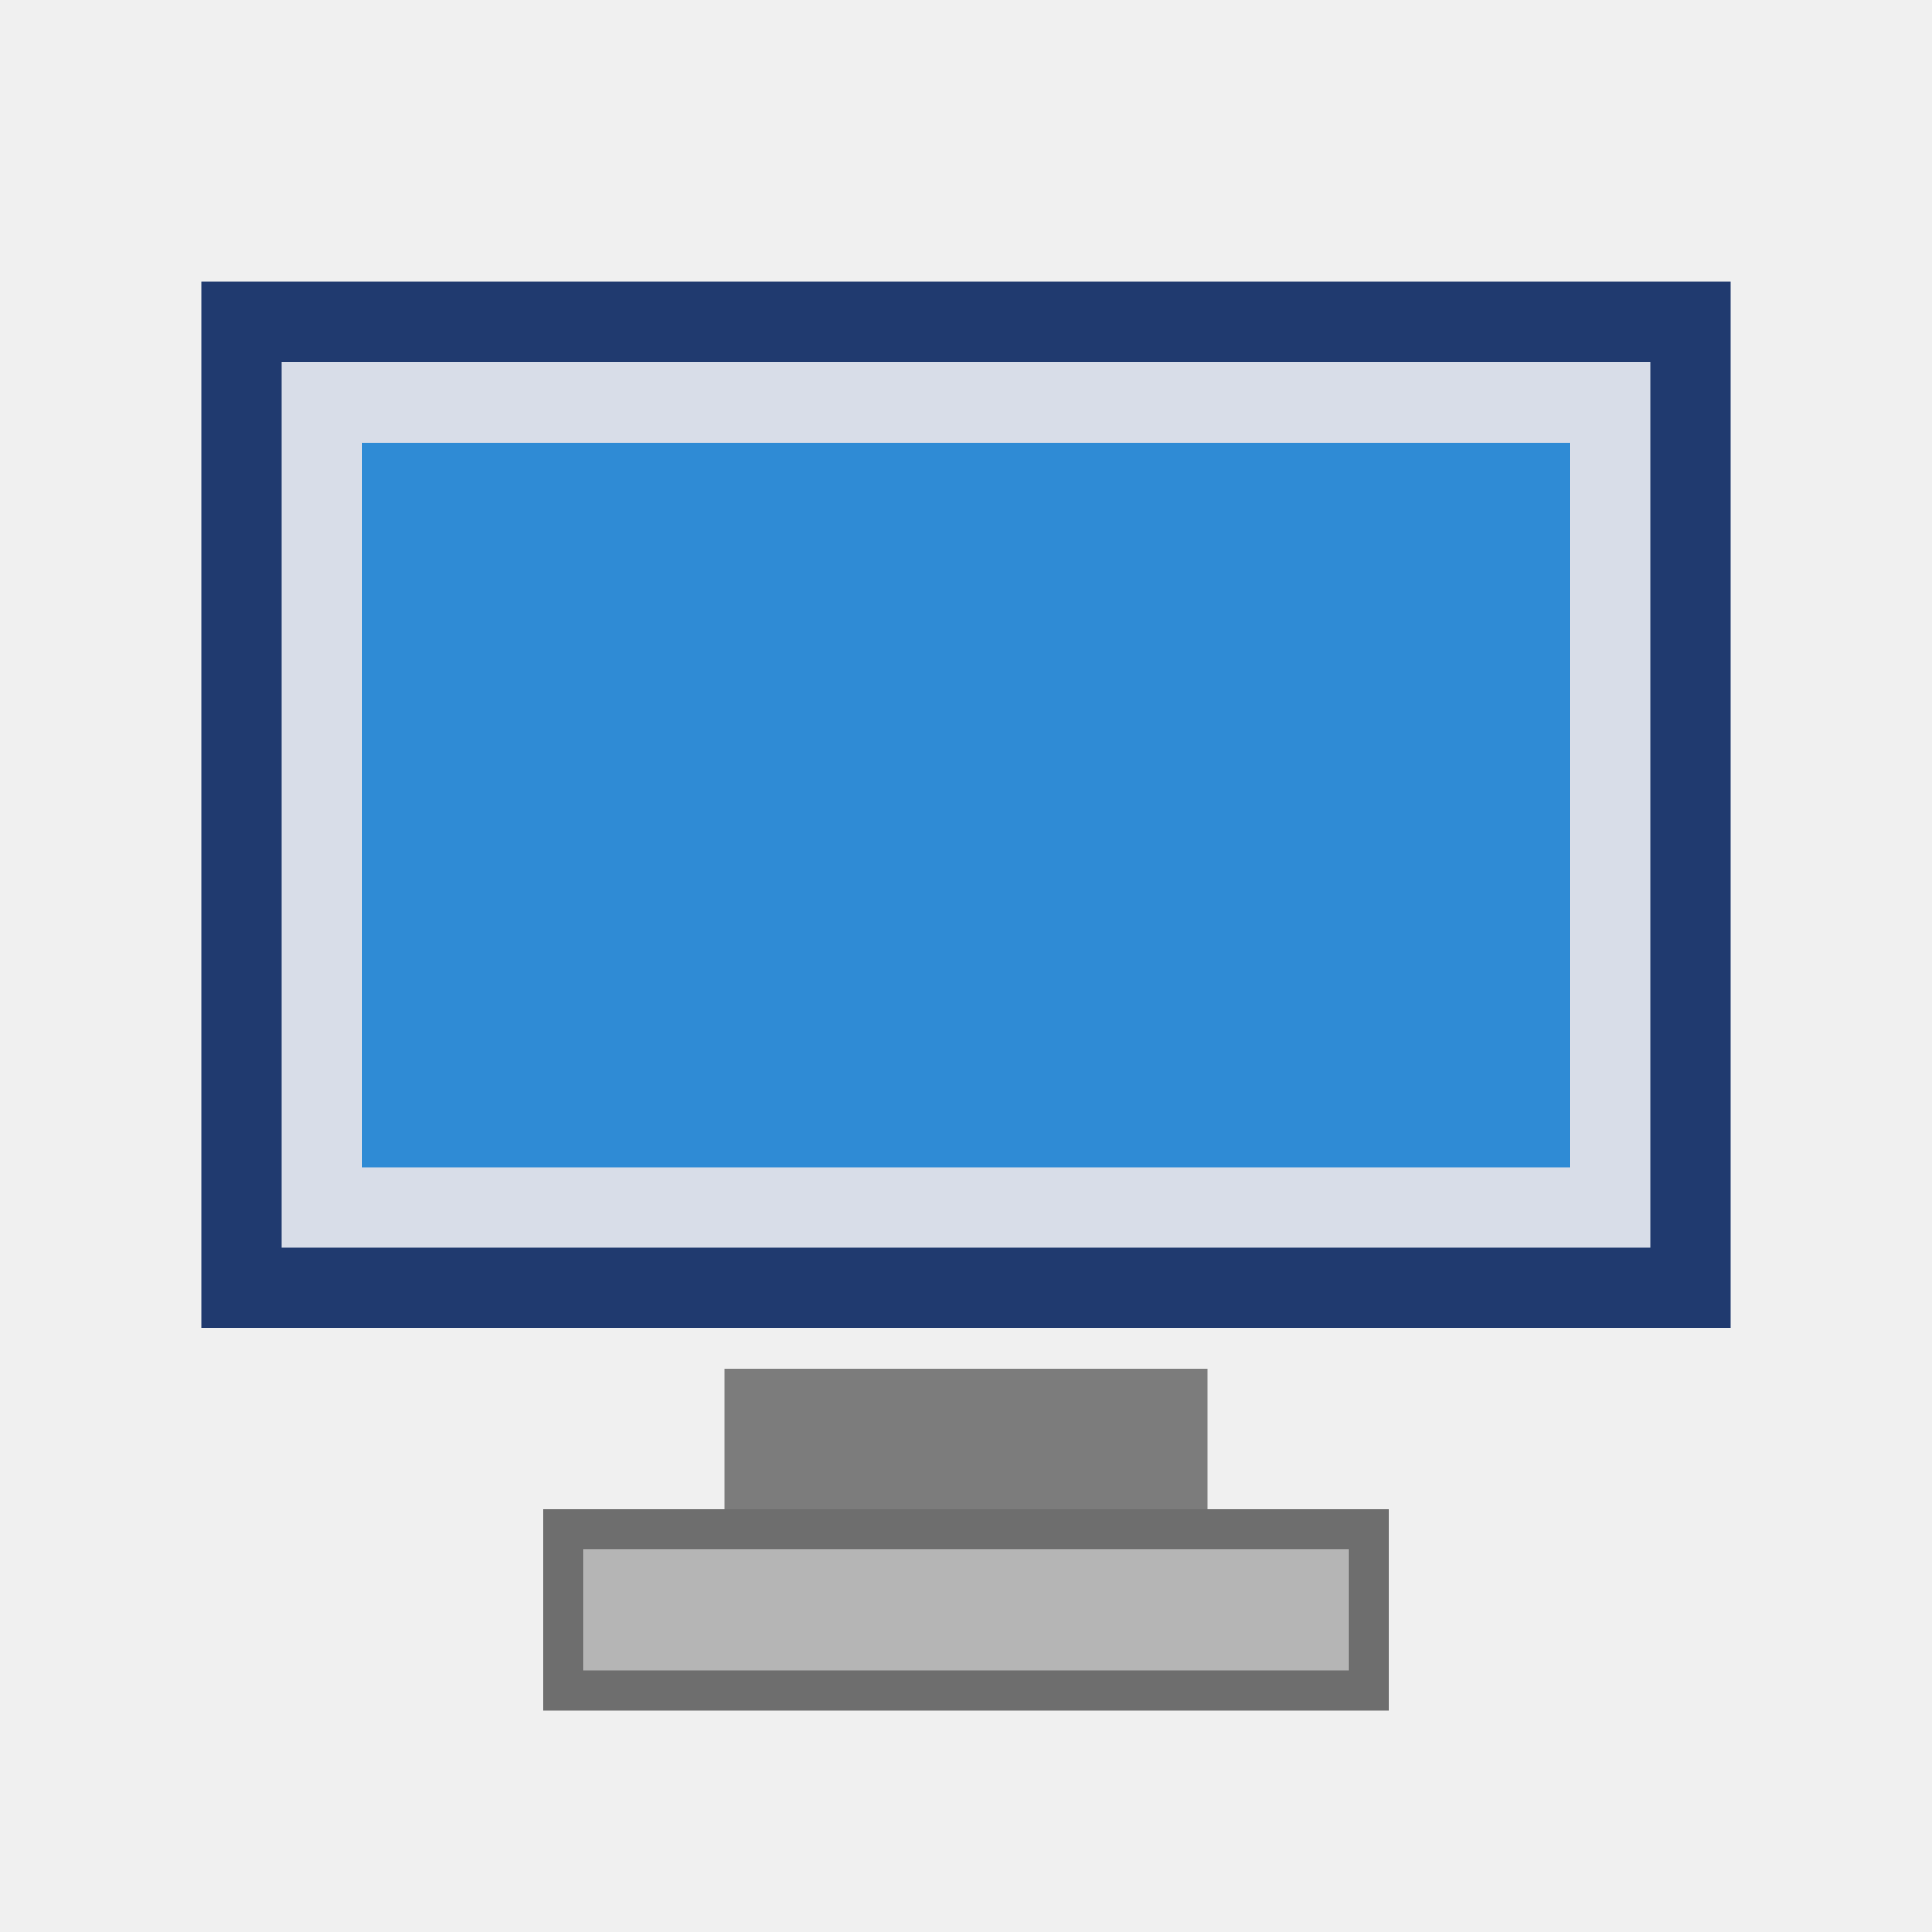
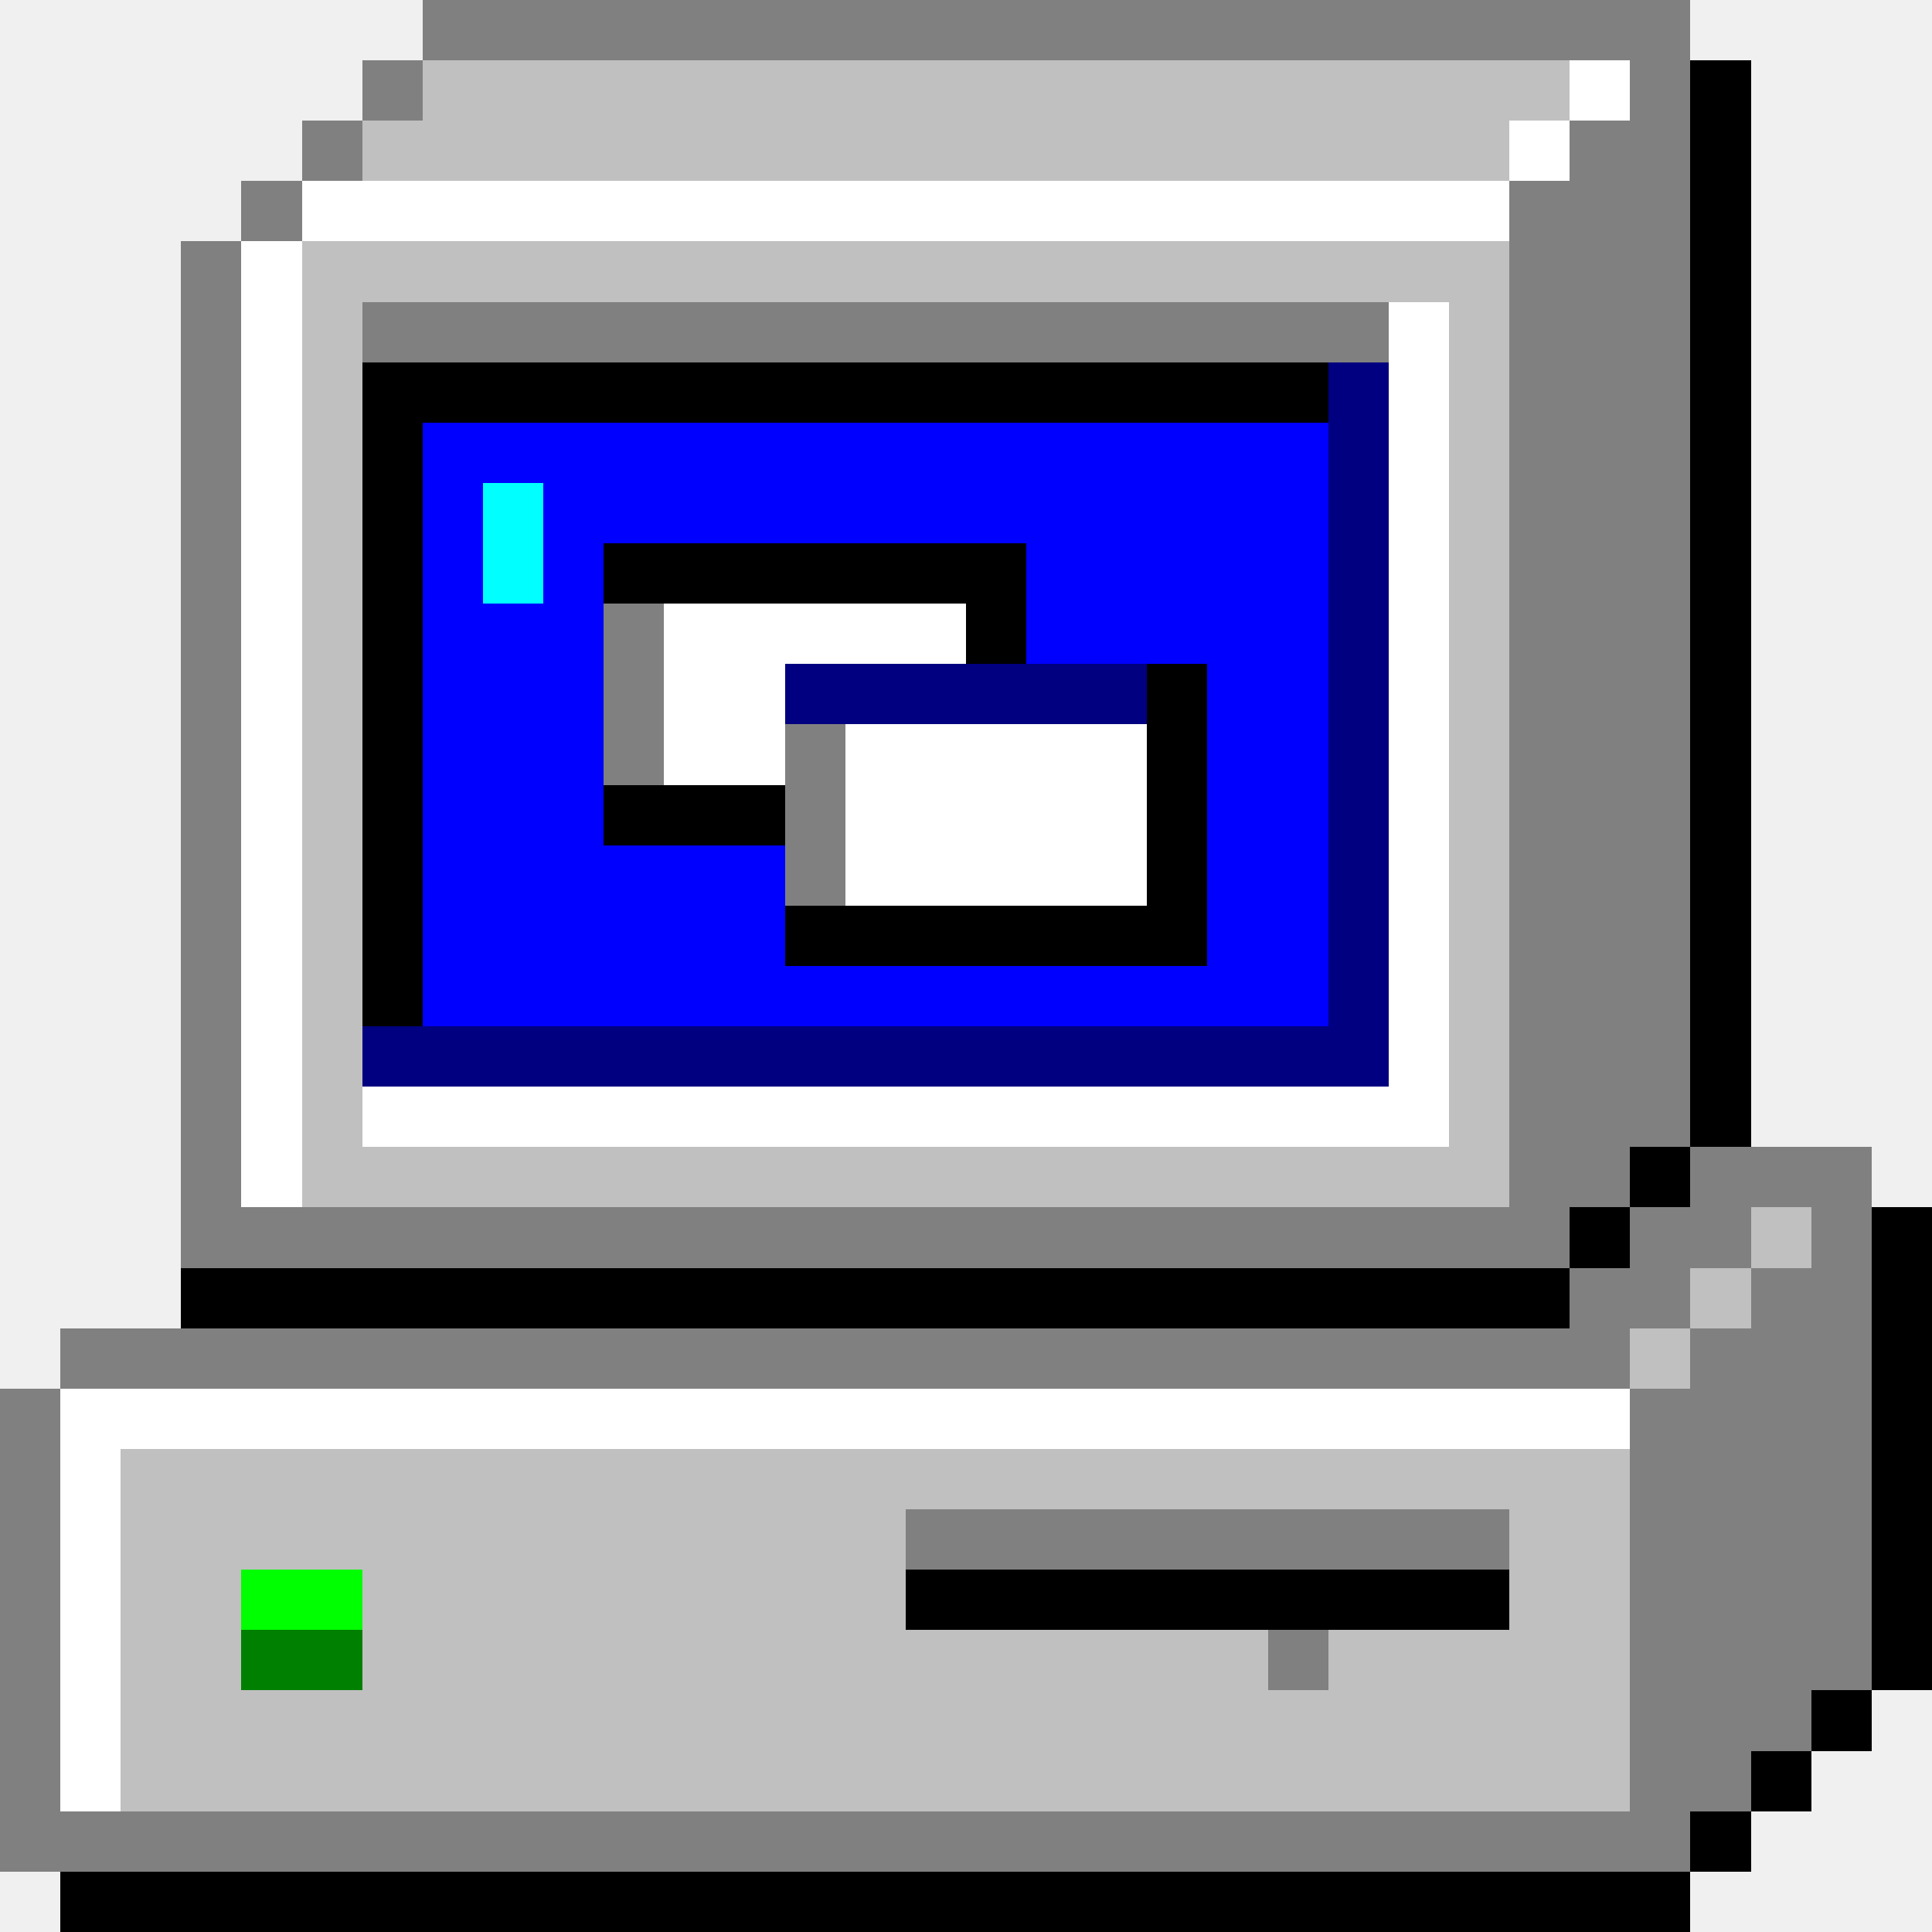
- <svg xmlns="http://www.w3.org/2000/svg" width="48" height="48" viewBox="0 0 48 48">
-   <rect x="6" y="8" width="36" height="24" fill="#d8dde8" stroke="#203a6f" stroke-width="2" />
-   <rect x="9" y="11" width="30" height="18" fill="#2f8bd5" />
-   <rect x="18" y="34" width="12" height="4" fill="#7c7c7c" />
-   <rect x="14" y="38" width="20" height="4" fill="#b5b5b5" stroke="#6e6e6e" />
+ <svg xmlns="http://www.w3.org/2000/svg" width="32" height="32" shape-rendering="crispEdges" viewBox="0 -0.5 32 32">
+   <path stroke="gray" d="M7 0h21M6 1h1m20 0h1M5 2h1m20 0h2M4 3h1m20 0h3M3 4h1m21 0h3M3 5h1m2 0h17m2 0h3M3 6h1m21 0h3M3 7h1m21 0h3M3 8h1m21 0h3M3 9h1m21 0h3M3 10h1m6 0h1m14 0h3M3 11h1m6 0h1m14 0h3M3 12h1m6 0h1m2 0h1m11 0h3M3 13h1m9 0h1m11 0h3M3 14h1m9 0h1m11 0h3M3 15h1m21 0h3M3 16h1m21 0h3M3 17h1m21 0h3M3 18h1m21 0h3M3 19h1m21 0h2m1 0h3M3 20h23m1 0h2m1 0h1m-5 1h2m1 0h2M1 22h26m1 0h3M0 23h1m26 0h4M0 24h1m26 0h4M0 25h1m14 0h10m2 0h4M0 26h1m26 0h4M0 27h1m20 0h1m5 0h4M0 28h1m26 0h3M0 29h1m26 0h2M0 30h28" />
+   <path stroke="silver" d="M7 1h19M6 2h19M5 4h20M5 5h1m18 0h1M5 6h1m18 0h1M5 7h1m18 0h1M5 8h1m18 0h1M5 9h1m18 0h1M5 10h1m18 0h1M5 11h1m18 0h1M5 12h1m18 0h1M5 13h1m18 0h1M5 14h1m18 0h1M5 15h1m18 0h1M5 16h1m18 0h1M5 17h1m18 0h1M5 18h1m18 0h1M5 19h20m4 1h1m-2 1h1m-2 1h1M2 24h25M2 25h13m10 0h2M2 26h2m2 0h9m10 0h2M2 27h2m2 0h15m1 0h5M2 28h25M2 29h25" />
+   <path stroke="#fff" d="M26 1h1m-2 1h1M5 3h20M4 4h1M4 5h1m18 0h1M4 6h1m18 0h1M4 7h1m18 0h1M4 8h1m18 0h1M4 9h1m18 0h1M4 10h1m6 0h5m7 0h1M4 11h1m6 0h2m10 0h1M4 12h1m6 0h2m1 0h5m4 0h1M4 13h1m9 0h5m4 0h1M4 14h1m9 0h5m4 0h1M4 15h1m18 0h1M4 16h1m18 0h1M4 17h1m18 0h1M4 18h1m1 0h18M4 19h1m-4 4h26M1 24h1m-1 1h1m-1 1h1m-1 1h1m-1 1h1m-1 1h1" />
+   <path stroke="#000" d="M28 1h1m-1 1h1m-1 1h1m-1 1h1m-1 1h1M6 6h16m6 0h1M6 7h1m21 0h1M6 8h1m21 0h1M6 9h1m3 0h7m11 0h1M6 10h1m9 0h1m11 0h1M6 11h1m12 0h1m8 0h1M6 12h1m12 0h1m8 0h1M6 13h1m3 0h3m6 0h1m8 0h1M6 14h1m12 0h1m8 0h1M6 15h1m6 0h7m8 0h1M6 16h1m21 0h1m-1 1h1m-1 1h1m-2 1h1m-2 1h1m4 0h1M3 21h23m5 0h1m-1 1h1m-1 1h1m-1 1h1m-1 1h1m-17 1h10m6 0h1m-1 1h1m-2 1h1m-2 1h1m-2 1h1M1 31h27" />
+   <path stroke="navy" d="M22 6h1m-1 1h1m-1 1h1m-1 1h1m-1 1h1m-10 1h6m3 0h1m-1 1h1m-1 1h1m-1 1h1m-1 1h1m-1 1h1M6 17h17" />
+   <path stroke="#00f" d="M7 7h15M7 8h1m1 0h13M7 9h1m1 0h1m7 0h5M7 10h3m7 0h5M7 11h3m10 0h2M7 12h3m10 0h2M7 13h3m10 0h2M7 14h6m7 0h2M7 15h6m7 0h2M7 16h15" />
+   <path stroke="#0ff" d="M8 8h1M8 9h1" />
+   <path stroke="#0f0" d="M4 26h2" />
+   <path stroke="green" d="M4 27h2" />
</svg>
